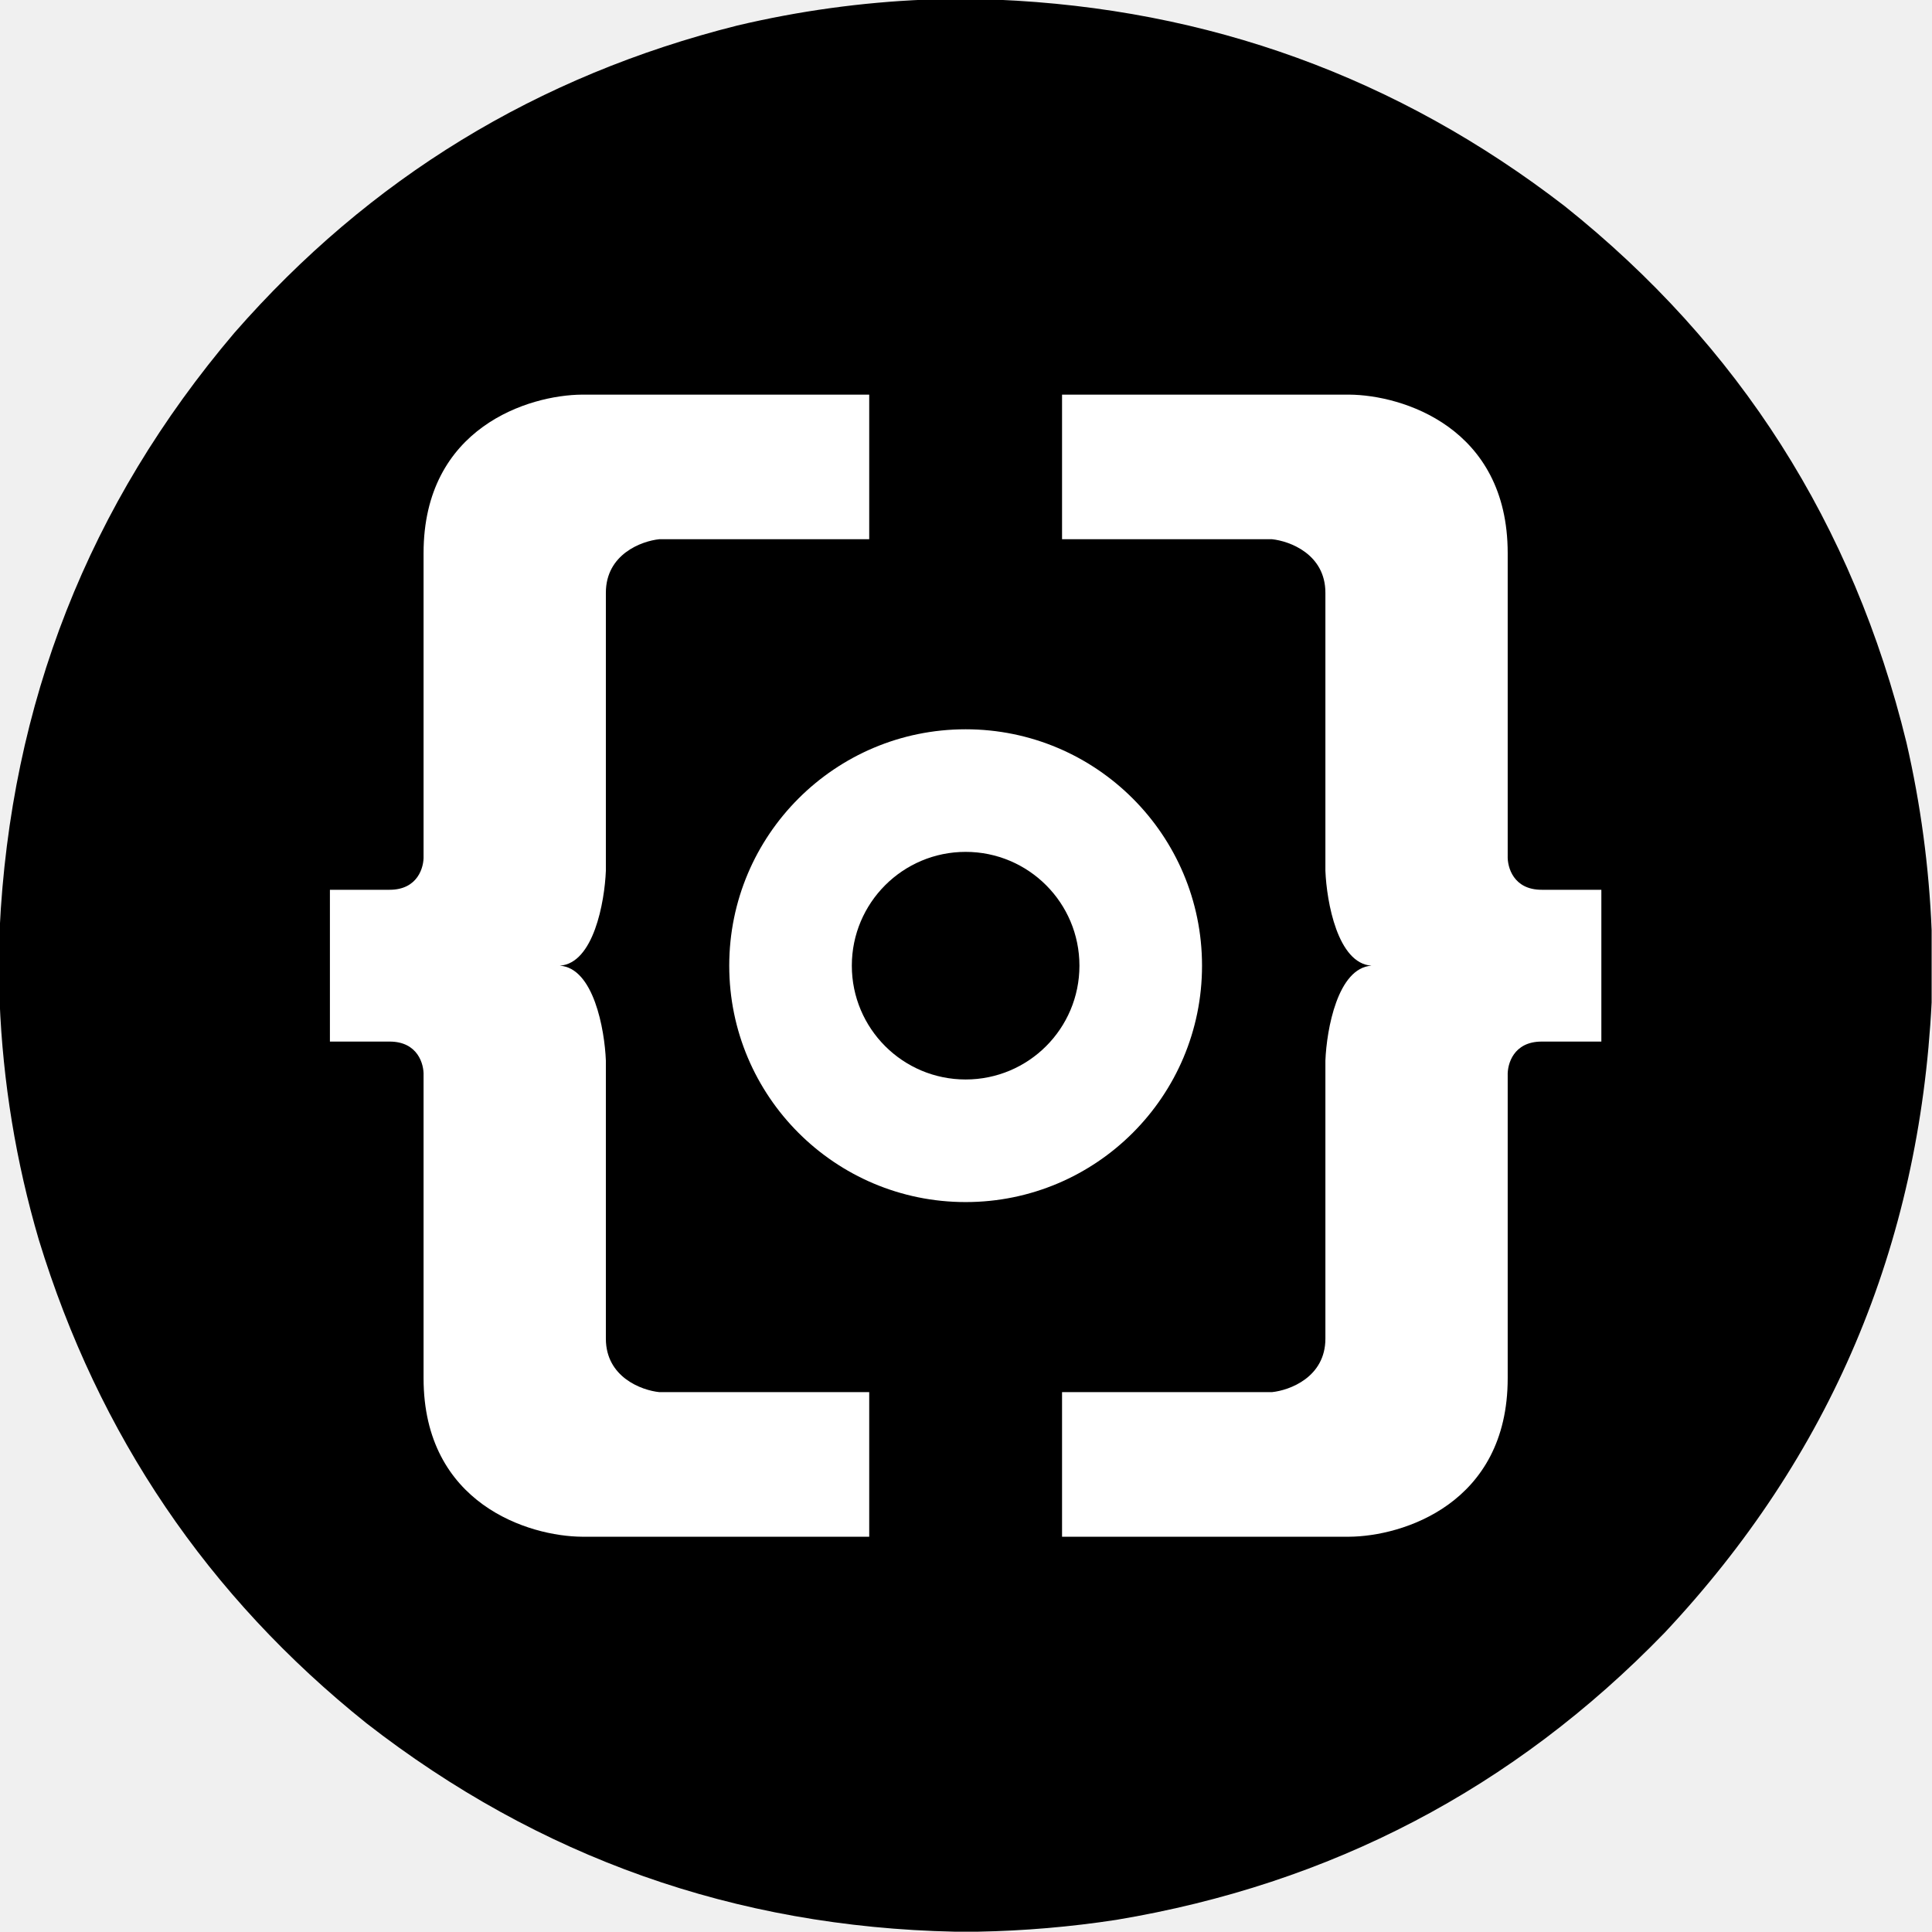
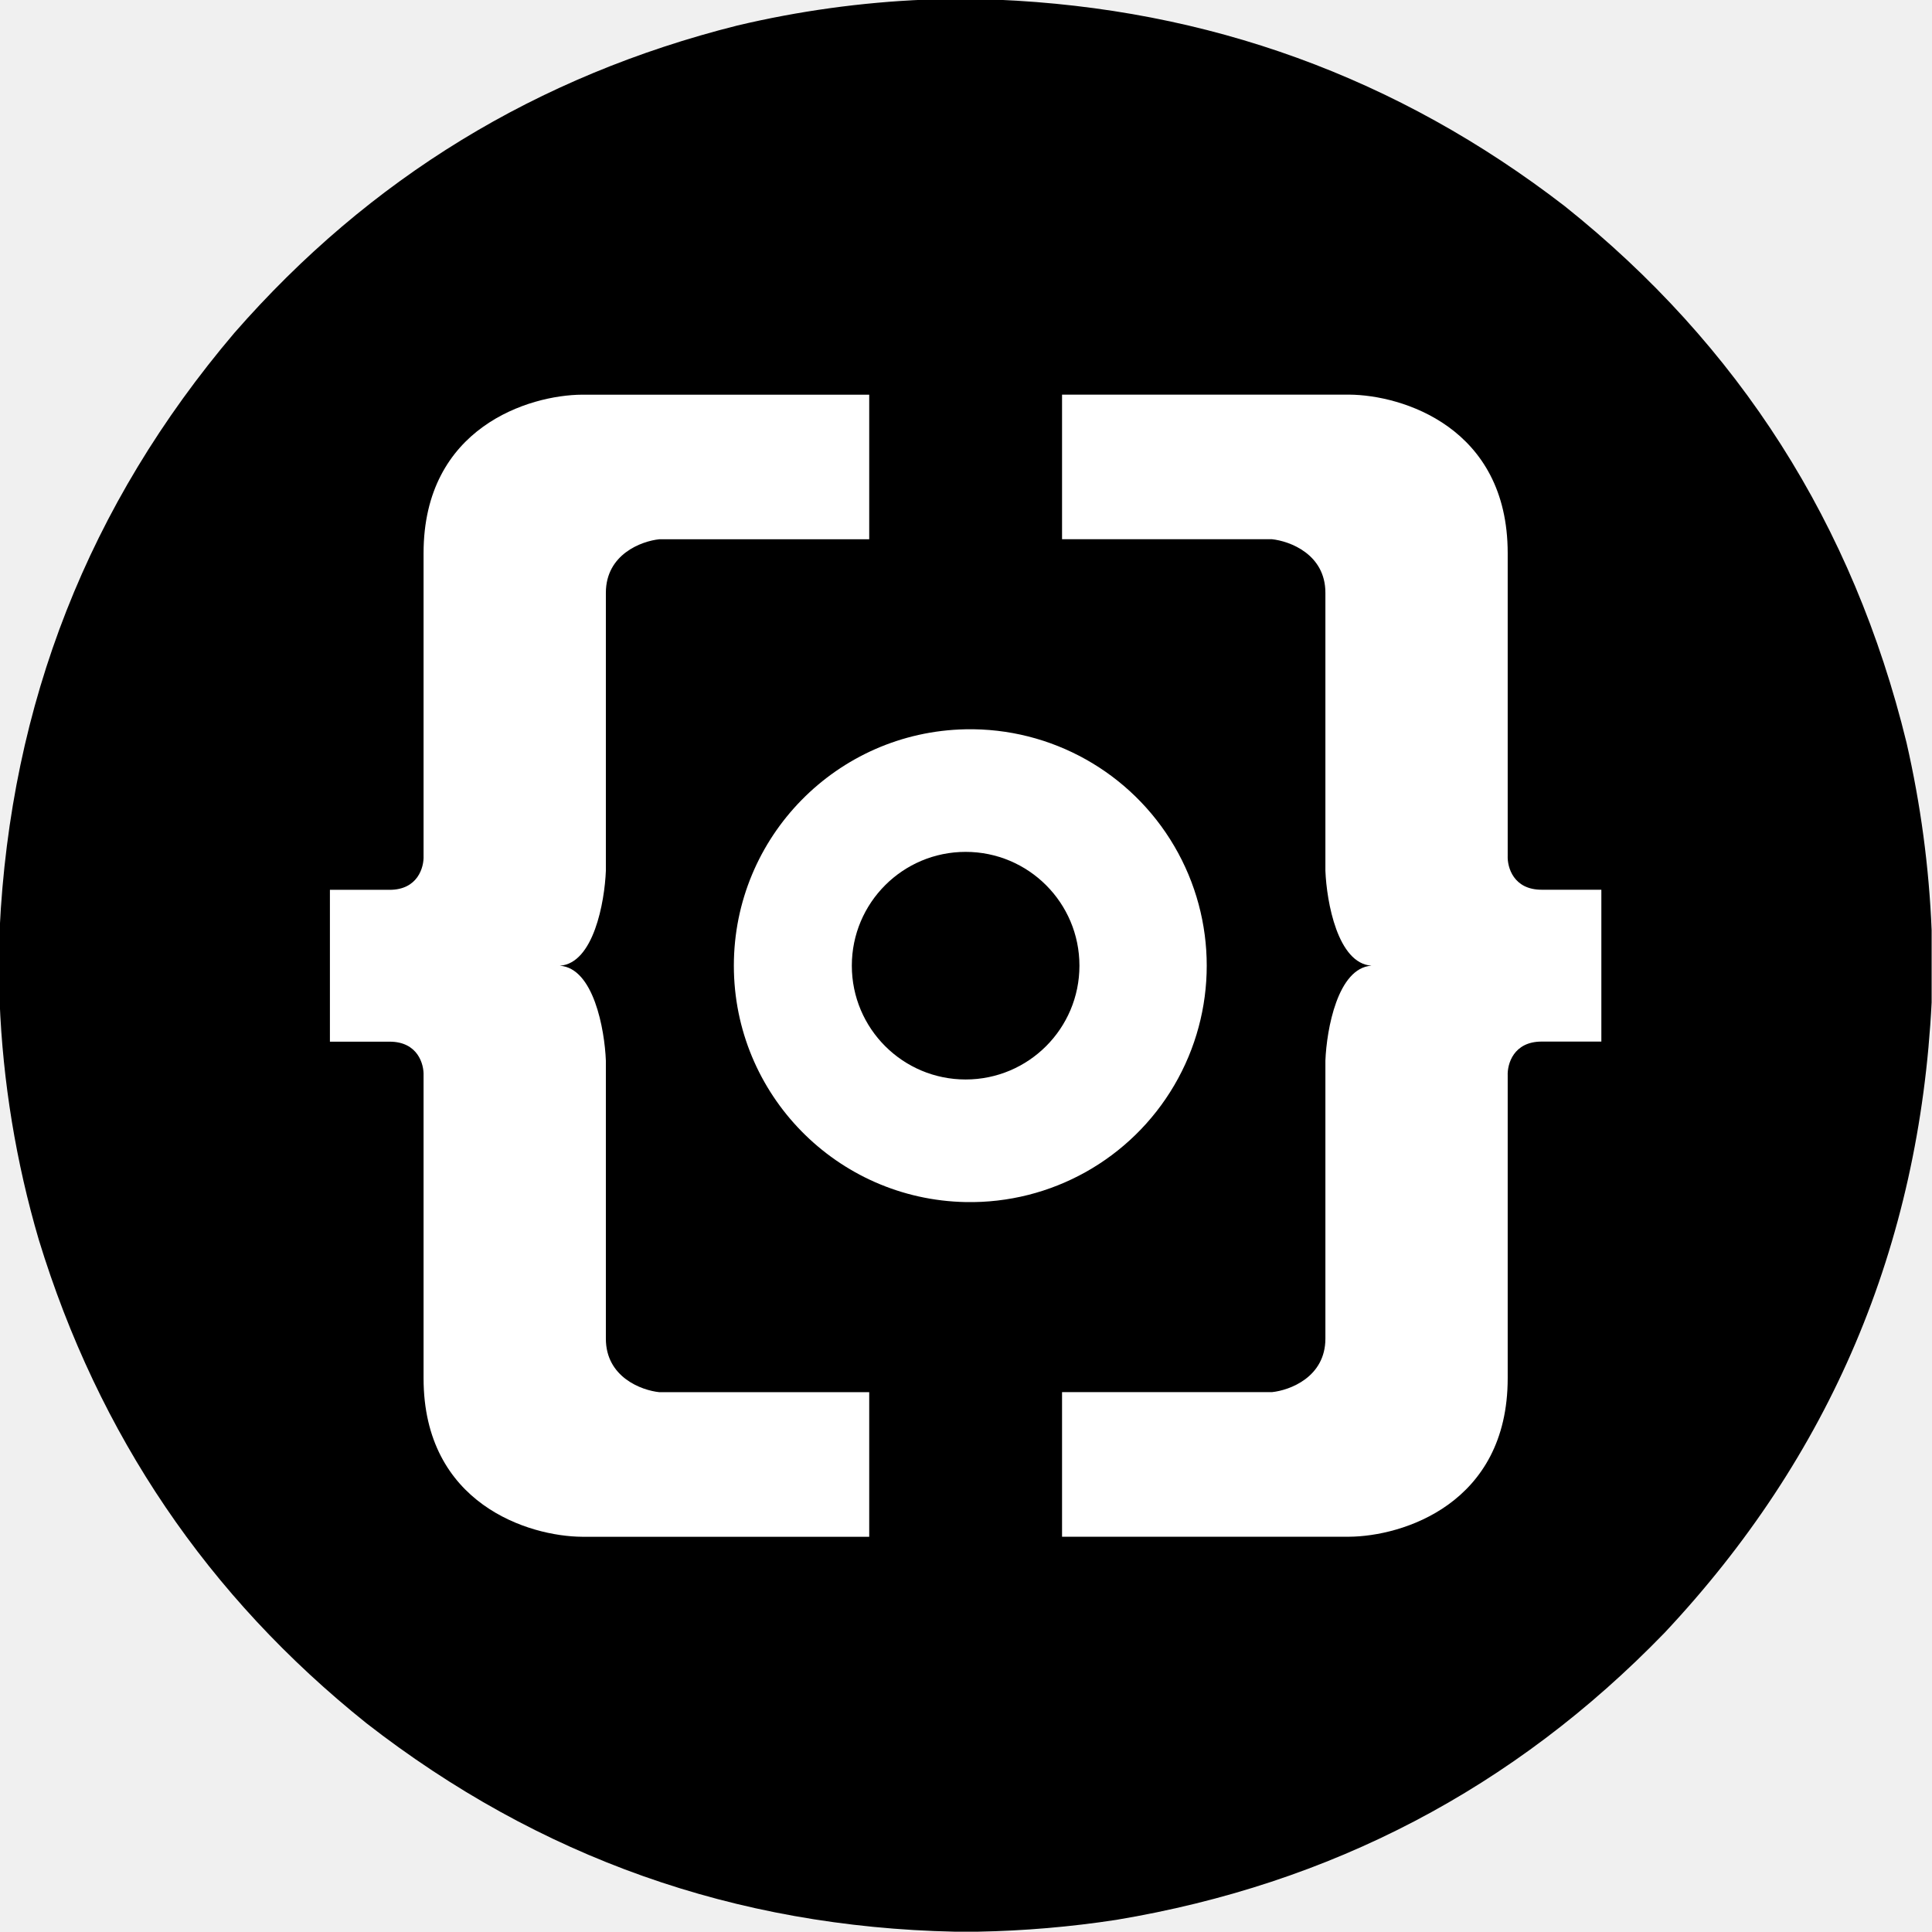
- <svg xmlns="http://www.w3.org/2000/svg" width="42" height="42" viewBox="0 0 42 42" fill="none">
-   <path opacity="0.998" fill-rule="evenodd" clip-rule="evenodd" d="M20.099 -0.007C20.621 -0.007 21.142 -0.007 21.664 -0.007C26.267 0.185 30.385 1.681 34.016 4.482C37.81 7.51 40.286 11.397 41.445 16.144C41.754 17.488 41.936 18.848 41.992 20.223C41.992 20.746 41.992 21.268 41.992 21.791C41.726 27.09 39.79 31.659 36.183 35.499C32.908 38.878 28.936 40.957 24.267 41.736C23.269 41.889 22.267 41.974 21.262 41.993C21.091 41.993 20.921 41.993 20.75 41.993C15.979 41.89 11.719 40.38 7.968 37.463C4.518 34.702 2.143 31.198 0.844 26.952C0.346 25.256 0.063 23.526 -0.008 21.763C-0.008 21.245 -0.008 20.727 -0.008 20.209C0.228 15.289 1.929 10.965 5.095 7.236C8.034 3.874 11.678 1.647 16.028 0.555C17.369 0.238 18.726 0.051 20.099 -0.007Z" fill="black" />
-   <path fill-rule="evenodd" clip-rule="evenodd" d="M18.896 11.722V8.579H12.654C11.505 8.586 9.208 9.286 9.208 12.025V18.605C9.218 18.851 9.084 19.343 8.47 19.343H7.172V20.994V22.643H8.47C9.084 22.643 9.218 23.135 9.208 23.381L9.208 29.961C9.208 32.7 11.505 33.4 12.654 33.407H18.896L18.896 30.264H14.335C13.947 30.225 13.171 29.938 13.171 29.101L13.171 23.056C13.144 22.38 12.905 21.041 12.169 20.993C12.905 20.945 13.144 19.606 13.171 18.93V12.886C13.171 12.048 13.947 11.761 14.335 11.722H18.896Z" fill="white" />
-   <path fill-rule="evenodd" clip-rule="evenodd" d="M23.088 30.264L23.088 33.407L29.33 33.407C30.479 33.4 32.776 32.7 32.776 29.961L32.776 23.381C32.767 23.135 32.9 22.643 33.514 22.643L34.812 22.643L34.812 20.992L34.812 19.343L33.514 19.343C32.9 19.343 32.767 18.851 32.776 18.605L32.776 12.025C32.776 9.286 30.479 8.586 29.33 8.579L23.088 8.579L23.088 11.722L27.649 11.722C28.037 11.761 28.813 12.048 28.813 12.886L28.813 18.93C28.84 19.606 29.079 20.945 29.815 20.993C29.079 21.041 28.84 22.38 28.813 23.056L28.813 29.101C28.813 29.938 28.037 30.225 27.649 30.264L23.088 30.264Z" fill="white" />
-   <path fill-rule="evenodd" clip-rule="evenodd" d="M20.992 26.132C23.83 26.132 26.131 23.831 26.131 20.993C26.131 18.155 23.83 15.854 20.992 15.854C18.154 15.854 15.853 18.155 15.853 20.993C15.853 23.831 18.154 26.132 20.992 26.132ZM20.992 23.467C22.359 23.467 23.466 22.36 23.466 20.993C23.466 19.627 22.359 18.519 20.992 18.519C19.626 18.519 18.518 19.627 18.518 20.993C18.518 22.36 19.626 23.467 20.992 23.467Z" fill="white" />
+ <svg xmlns="http://www.w3.org/2000/svg" width="42" height="42" fill="none">
+   <path fill="#000" fill-rule="evenodd" d="M20.099-.007h1.565c4.603.192 8.72 1.688 12.352 4.489 3.794 3.028 6.27 6.915 7.43 11.662.308 1.345.49 2.704.546 4.079v1.568c-.266 5.299-2.202 9.868-5.809 13.708-3.275 3.38-7.247 5.458-11.916 6.237-.998.153-2 .238-3.005.257h-.512c-4.771-.103-9.031-1.613-12.782-4.53-3.45-2.761-5.825-6.265-7.124-10.51a21.414 21.414 0 0 1-.852-5.19V20.21c.236-4.92 1.937-9.244 5.103-12.973C8.034 3.874 11.678 1.647 16.028.555a21.58 21.58 0 0 1 4.071-.562Z" clip-rule="evenodd" opacity=".998" />
+   <path fill="#fff" fill-rule="evenodd" d="M18.896 11.722V8.58h-6.242c-1.149.007-3.446.707-3.446 3.446v6.58c.01.246-.124.738-.738.738H7.172v3.301H8.47c.614 0 .748.491.738.737v6.58c0 2.739 2.297 3.439 3.446 3.446h6.242v-3.143h-4.561c-.388-.039-1.164-.326-1.164-1.163v-6.045c-.027-.676-.266-2.015-1.002-2.063.736-.048.975-1.387 1.002-2.063v-6.044c0-.838.776-1.125 1.164-1.164h4.561ZM23.088 30.264v3.143h6.242c1.149-.007 3.446-.707 3.446-3.446v-6.58c-.01-.246.124-.738.738-.738h1.298v-3.301h-1.298c-.614 0-.748-.491-.738-.737v-6.58c0-2.739-2.297-3.439-3.446-3.446h-6.242v3.143h4.561c.388.04 1.164.326 1.164 1.164v6.044c.027.676.266 2.015 1.002 2.063-.736.048-.975 1.387-1.002 2.063V29.1c0 .838-.776 1.125-1.164 1.164h-4.561Z" clip-rule="evenodd" />
+   <path fill="#fff" fill-rule="evenodd" d="M20.992 26.132a5.14 5.14 0 1 0 0-10.278 5.14 5.14 0 0 0 0 10.278Zm0-2.665a2.474 2.474 0 1 0 0-4.948 2.474 2.474 0 0 0 0 4.948Z" clip-rule="evenodd" />
</svg>
